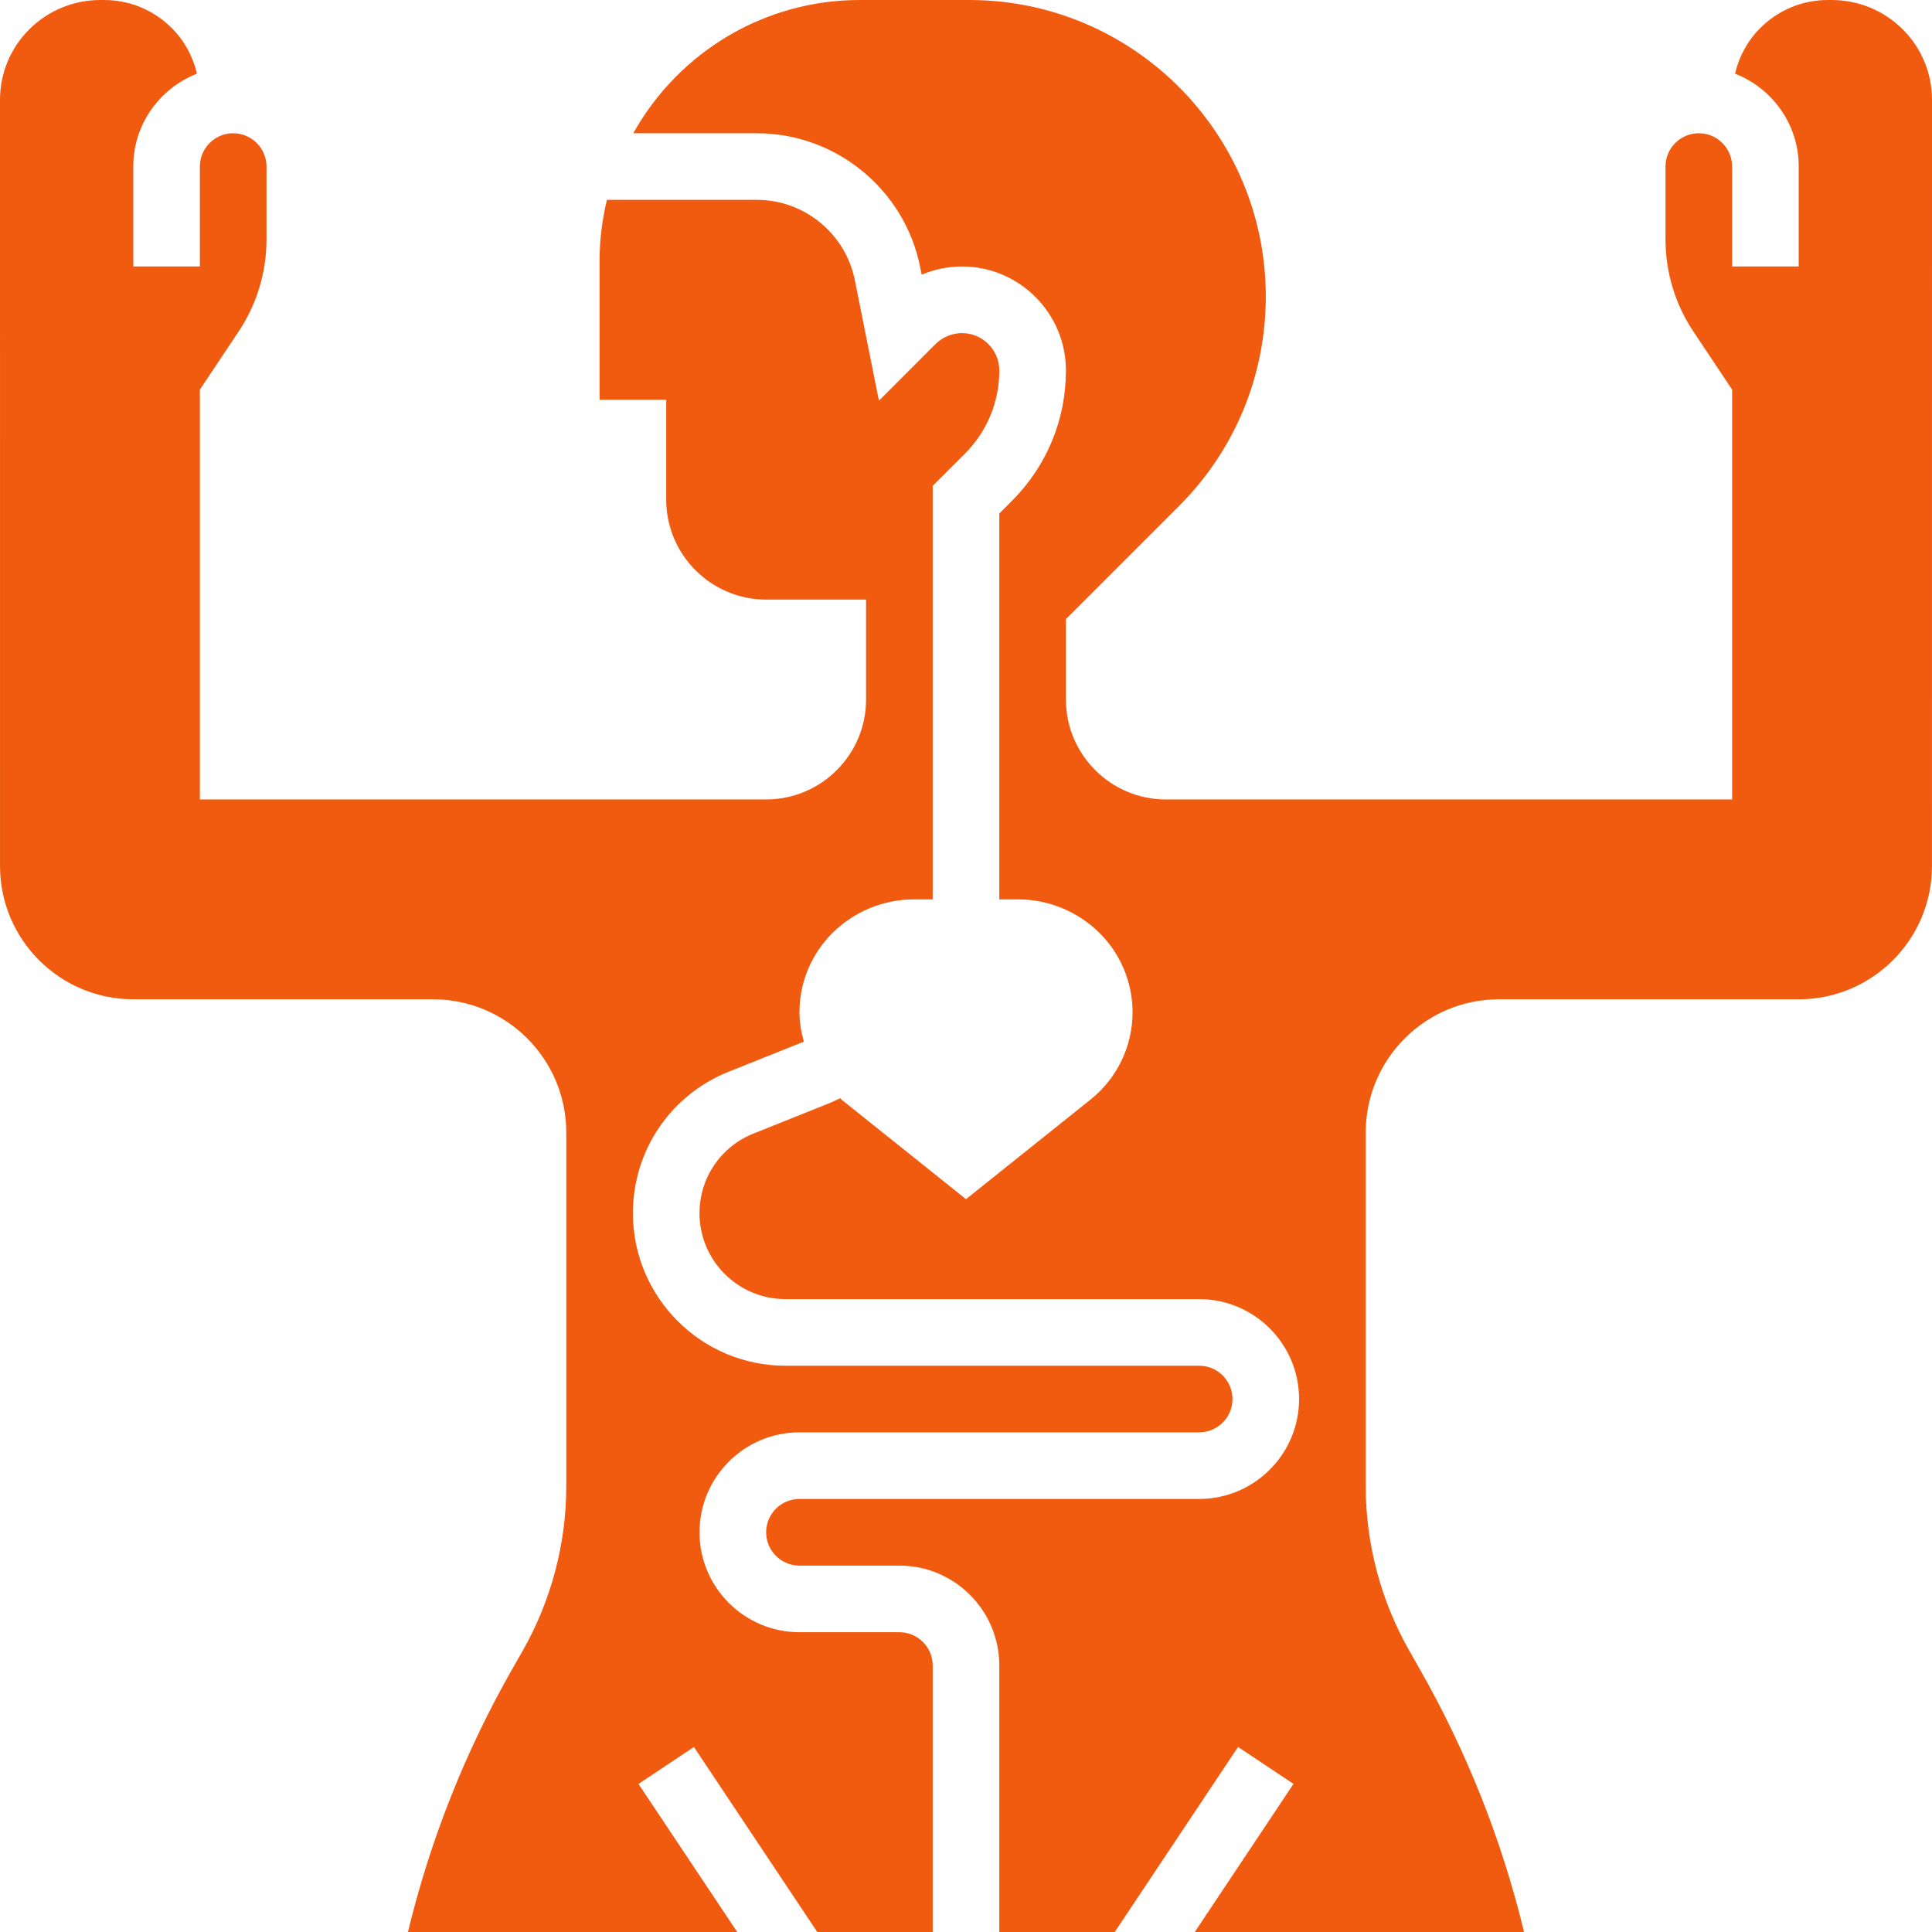
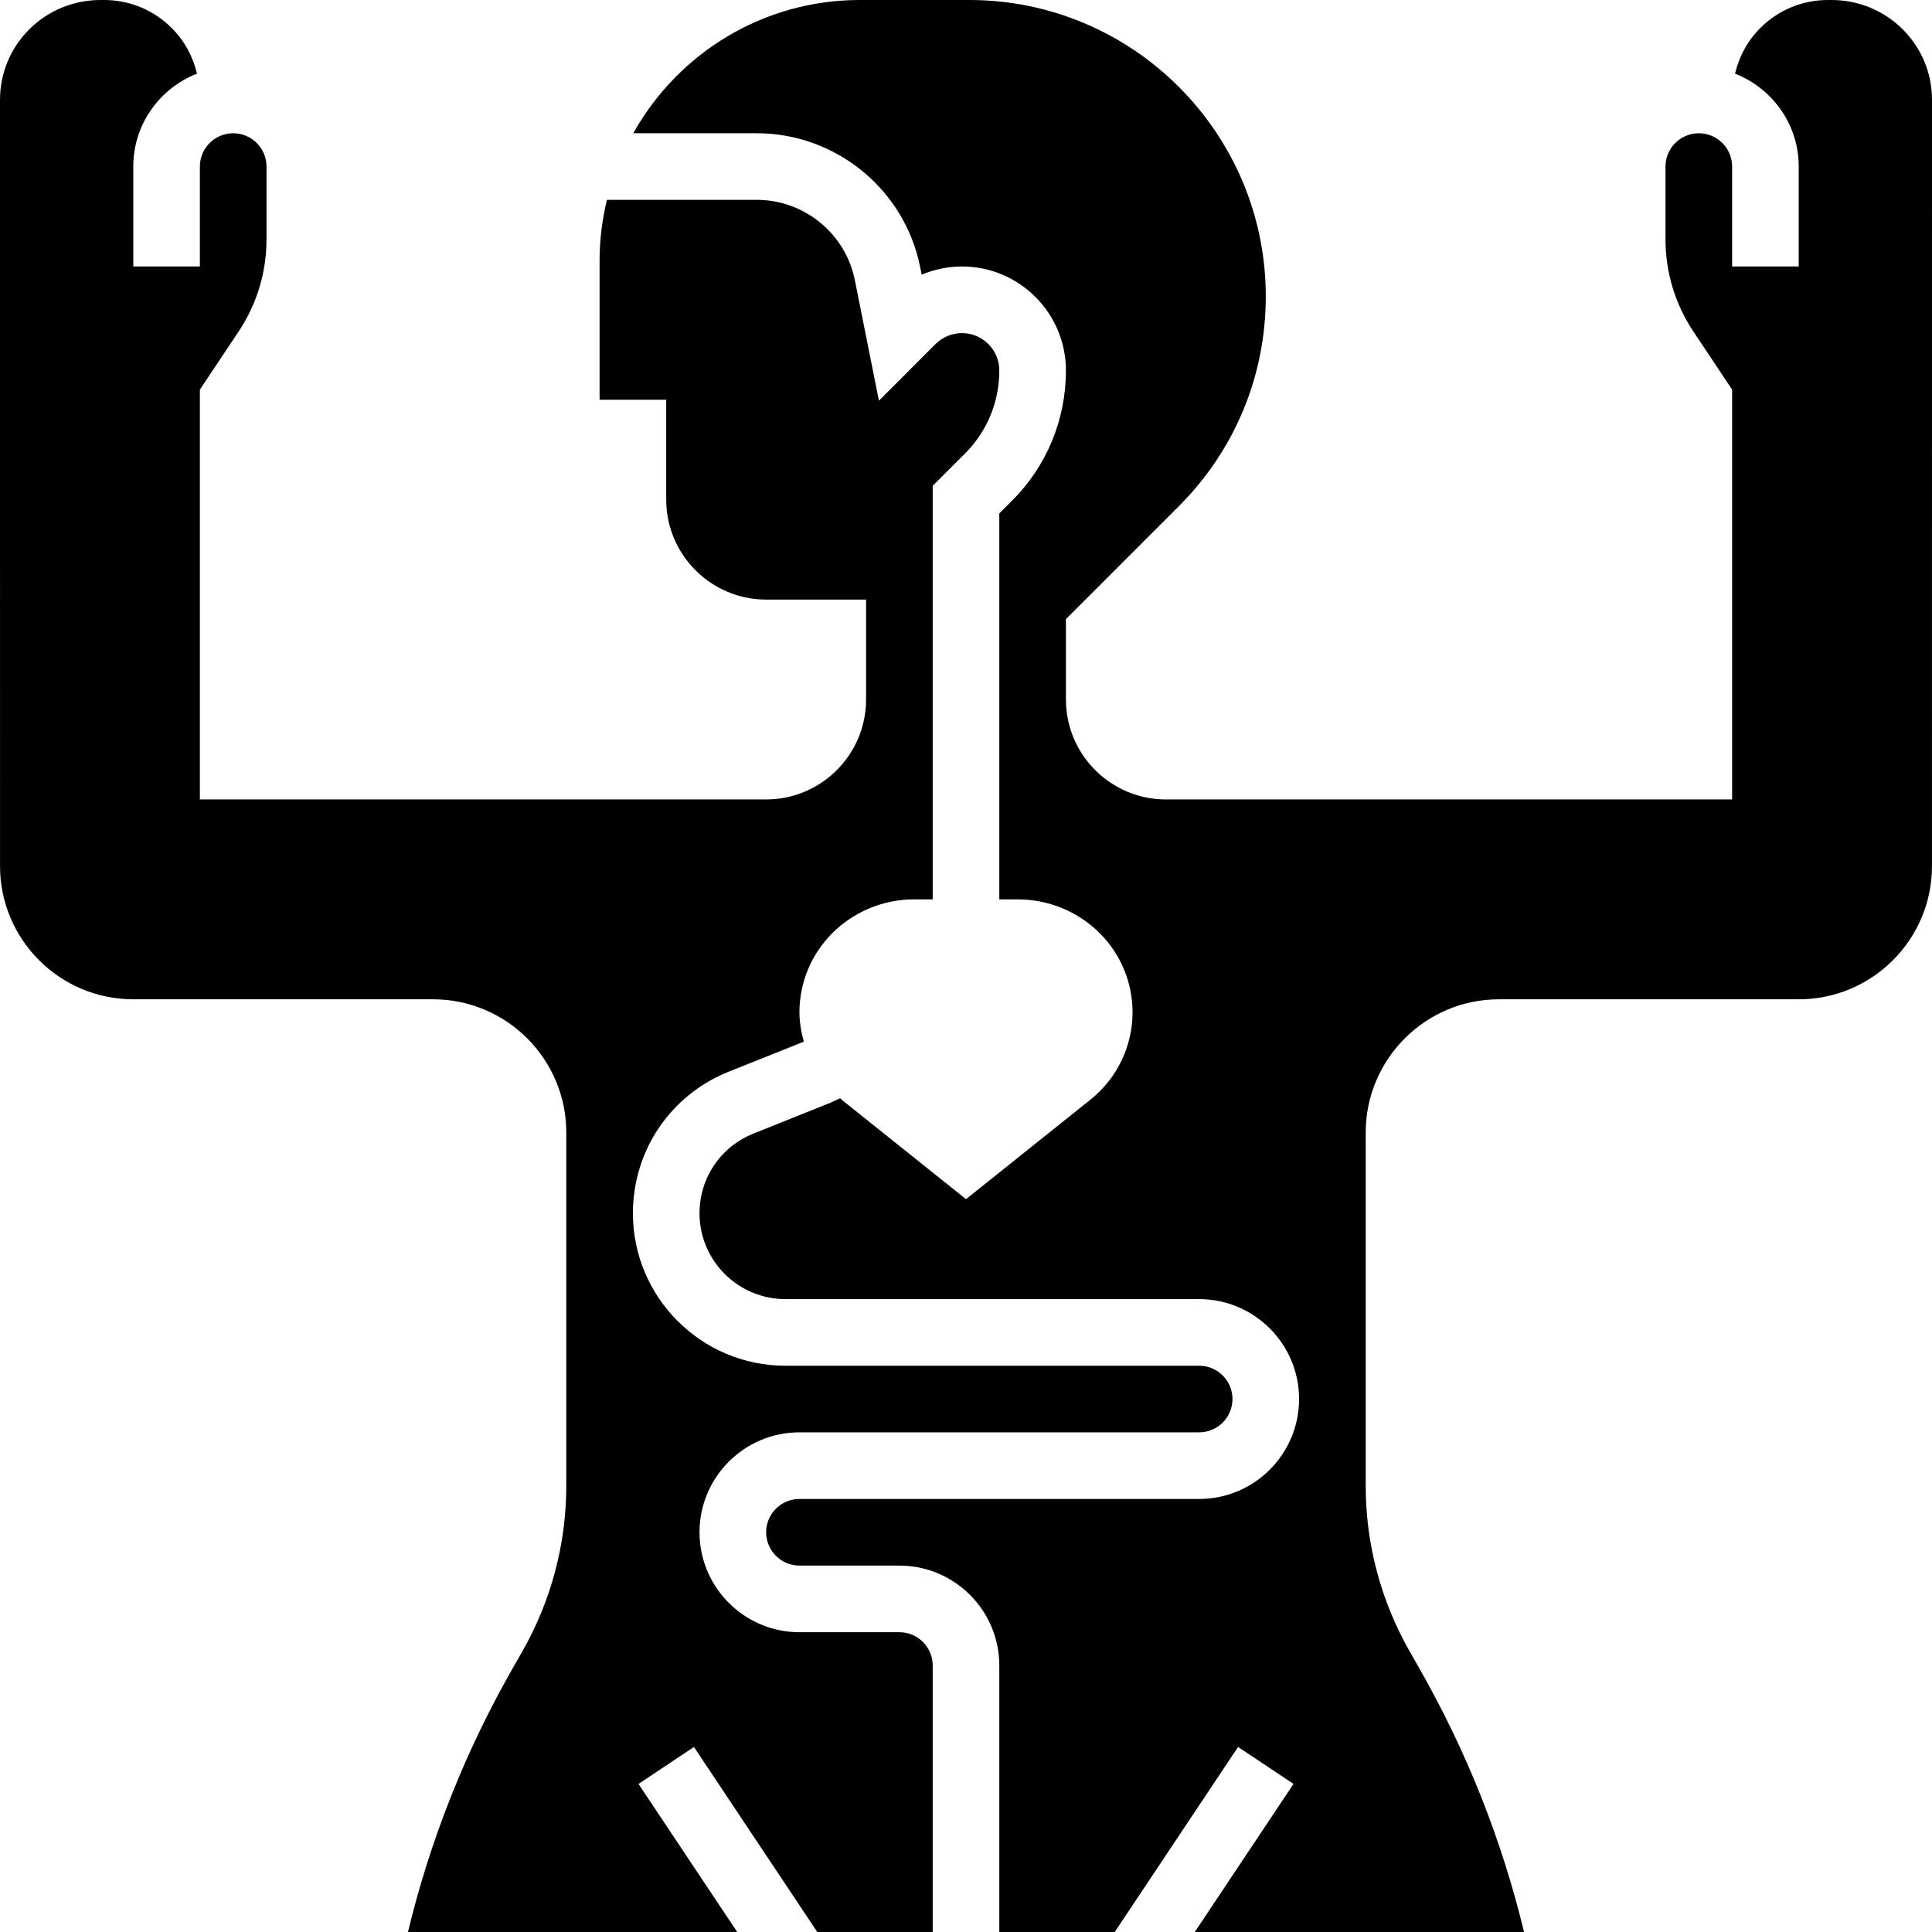
<svg xmlns="http://www.w3.org/2000/svg" width="72" height="72" viewBox="0 0 72 72" fill="none">
-   <path d="M70.908 1.092C70.201 0.389 69.258 0 68.25 0H68.126C67.169 0 66.271 0.372 65.596 1.049C65.123 1.523 64.809 2.109 64.659 2.745C66.045 3.287 67.033 4.63 67.033 6.207V9.931H64.551V6.207C64.551 5.523 63.995 4.966 63.309 4.966C62.624 4.966 62.068 5.523 62.068 6.207V8.917C62.068 10.147 62.428 11.338 63.111 12.36L64.551 14.52V29.793H43.448C41.395 29.793 39.724 28.122 39.724 26.069V23.072L43.937 18.859C46.023 16.772 47.172 13.998 47.172 11.047C47.172 4.956 42.217 0 36.125 0H32.038C28.501 0 25.302 1.927 23.6 4.966H28.206C31.154 4.966 33.715 7.063 34.292 9.955L34.348 10.236C34.821 10.037 35.332 9.931 35.85 9.931C37.986 9.931 39.724 11.669 39.724 13.805C39.724 15.641 39.009 17.367 37.712 18.665L37.241 19.136V33.517H37.937C39.081 33.517 40.178 33.972 40.988 34.781C41.769 35.562 42.207 36.621 42.207 37.724C42.207 38.988 41.632 40.185 40.645 40.974L36 44.69L31.355 40.974C31.337 40.961 31.325 40.942 31.309 40.928L30.969 41.087L28.08 42.245C26.859 42.732 26.069 43.896 26.069 45.214C26.069 46.979 27.504 48.414 29.27 48.414H44.689C46.742 48.414 48.413 50.085 48.413 52.138C48.413 54.191 46.742 55.862 44.689 55.862H29.793C29.108 55.862 28.552 56.418 28.552 57.103C28.552 57.789 29.108 58.345 29.793 58.345H33.517C35.571 58.345 37.241 60.016 37.241 62.069V72H41.543L46.139 65.104L48.205 66.481L44.526 72H56.797C55.963 68.55 54.65 65.246 52.883 62.155L52.531 61.535C51.461 59.663 50.896 57.533 50.896 55.378V42.207C50.896 39.468 53.123 37.241 55.861 37.241H67.033C69.772 37.241 71.999 35.014 71.999 32.276L72 3.724C72 2.729 71.612 1.794 70.908 1.092Z" fill="#F15B10" />
-   <path d="M44.689 50.897H29.27C26.136 50.897 23.587 48.347 23.587 45.214C23.587 42.876 24.989 40.805 27.159 39.938L29.956 38.819C29.859 38.464 29.793 38.099 29.793 37.724C29.793 36.621 30.232 35.562 31.012 34.781C31.822 33.972 32.919 33.517 34.063 33.517H34.759V18.105L35.956 16.909C36.786 16.081 37.241 14.979 37.241 13.805C37.241 13.038 36.617 12.414 35.85 12.414C35.484 12.414 35.125 12.563 34.865 12.821L32.755 14.933L31.858 10.441C31.511 8.707 29.974 7.448 28.206 7.448H22.618C22.443 8.181 22.345 8.929 22.345 9.693V14.897H24.828V18.621C24.828 20.674 26.499 22.345 28.552 22.345H32.276V26.069C32.276 28.122 30.605 29.793 28.552 29.793H7.449V14.52L8.889 12.36C9.572 11.338 9.932 10.147 9.932 8.917V6.207C9.932 5.523 9.376 4.966 8.691 4.966C8.005 4.966 7.449 5.523 7.449 6.207V9.931H4.967V6.207C4.967 4.63 5.955 3.287 7.341 2.745C7.191 2.109 6.877 1.522 6.404 1.049C5.729 0.372 4.831 0 3.874 0H3.75C2.742 0 1.799 0.389 1.092 1.092C0.389 1.794 0 2.729 0 3.724L0.001 32.276C0.001 35.014 2.228 37.241 4.967 37.241H16.139C18.877 37.241 21.104 39.468 21.104 42.207V55.378C21.104 57.532 20.539 59.662 19.469 61.536L19.117 62.153C17.35 65.244 16.037 68.549 15.203 72H27.474L23.795 66.482L25.861 65.105L30.457 72H34.759V62.069C34.759 61.384 34.203 60.828 33.517 60.828H29.793C27.74 60.828 26.069 59.157 26.069 57.103C26.069 55.05 27.74 53.379 29.793 53.379H44.689C45.375 53.379 45.931 52.823 45.931 52.138C45.931 51.453 45.375 50.897 44.689 50.897Z" fill="#F15B10" />
+   <path d="M70.908 1.092C70.201 0.389 69.258 0 68.25 0H68.126C67.169 0 66.271 0.372 65.596 1.049C65.123 1.523 64.809 2.109 64.659 2.745C66.045 3.287 67.033 4.63 67.033 6.207V9.931H64.551V6.207C64.551 5.523 63.995 4.966 63.309 4.966C62.624 4.966 62.068 5.523 62.068 6.207V8.917C62.068 10.147 62.428 11.338 63.111 12.36L64.551 14.52V29.793H43.448C41.395 29.793 39.724 28.122 39.724 26.069V23.072L43.937 18.859C46.023 16.772 47.172 13.998 47.172 11.047C47.172 4.956 42.217 0 36.125 0H32.038C28.501 0 25.302 1.927 23.6 4.966H28.206C31.154 4.966 33.715 7.063 34.292 9.955L34.348 10.236C34.821 10.037 35.332 9.931 35.85 9.931C37.986 9.931 39.724 11.669 39.724 13.805C39.724 15.641 39.009 17.367 37.712 18.665L37.241 19.136V33.517H37.937C39.081 33.517 40.178 33.972 40.988 34.781C41.769 35.562 42.207 36.621 42.207 37.724C42.207 38.988 41.632 40.185 40.645 40.974L36 44.69L31.355 40.974C31.337 40.961 31.325 40.942 31.309 40.928L30.969 41.087L28.08 42.245C26.859 42.732 26.069 43.896 26.069 45.214C26.069 46.979 27.504 48.414 29.27 48.414H44.689C46.742 48.414 48.413 50.085 48.413 52.138C48.413 54.191 46.742 55.862 44.689 55.862H29.793C29.108 55.862 28.552 56.418 28.552 57.103C28.552 57.789 29.108 58.345 29.793 58.345H33.517C35.571 58.345 37.241 60.016 37.241 62.069V72H41.543L46.139 65.104L48.205 66.481L44.526 72H56.797C55.963 68.55 54.65 65.246 52.883 62.155L52.531 61.535C51.461 59.663 50.896 57.533 50.896 55.378V42.207C50.896 39.468 53.123 37.241 55.861 37.241H67.033C69.772 37.241 71.999 35.014 71.999 32.276L72 3.724C72 2.729 71.612 1.794 70.908 1.092Z" fill="currentColor" />
+   <path d="M44.689 50.897H29.27C26.136 50.897 23.587 48.347 23.587 45.214C23.587 42.876 24.989 40.805 27.159 39.938L29.956 38.819C29.859 38.464 29.793 38.099 29.793 37.724C29.793 36.621 30.232 35.562 31.012 34.781C31.822 33.972 32.919 33.517 34.063 33.517H34.759V18.105L35.956 16.909C36.786 16.081 37.241 14.979 37.241 13.805C37.241 13.038 36.617 12.414 35.85 12.414C35.484 12.414 35.125 12.563 34.865 12.821L32.755 14.933L31.858 10.441C31.511 8.707 29.974 7.448 28.206 7.448H22.618C22.443 8.181 22.345 8.929 22.345 9.693V14.897H24.828V18.621C24.828 20.674 26.499 22.345 28.552 22.345H32.276V26.069C32.276 28.122 30.605 29.793 28.552 29.793H7.449V14.52L8.889 12.36C9.572 11.338 9.932 10.147 9.932 8.917V6.207C9.932 5.523 9.376 4.966 8.691 4.966C8.005 4.966 7.449 5.523 7.449 6.207V9.931H4.967V6.207C4.967 4.63 5.955 3.287 7.341 2.745C7.191 2.109 6.877 1.522 6.404 1.049C5.729 0.372 4.831 0 3.874 0H3.75C2.742 0 1.799 0.389 1.092 1.092C0.389 1.794 0 2.729 0 3.724L0.001 32.276C0.001 35.014 2.228 37.241 4.967 37.241H16.139C18.877 37.241 21.104 39.468 21.104 42.207V55.378C21.104 57.532 20.539 59.662 19.469 61.536L19.117 62.153C17.35 65.244 16.037 68.549 15.203 72H27.474L23.795 66.482L25.861 65.105L30.457 72H34.759V62.069C34.759 61.384 34.203 60.828 33.517 60.828H29.793C27.74 60.828 26.069 59.157 26.069 57.103C26.069 55.05 27.74 53.379 29.793 53.379H44.689C45.375 53.379 45.931 52.823 45.931 52.138C45.931 51.453 45.375 50.897 44.689 50.897Z" fill="currentColor" />
</svg>
